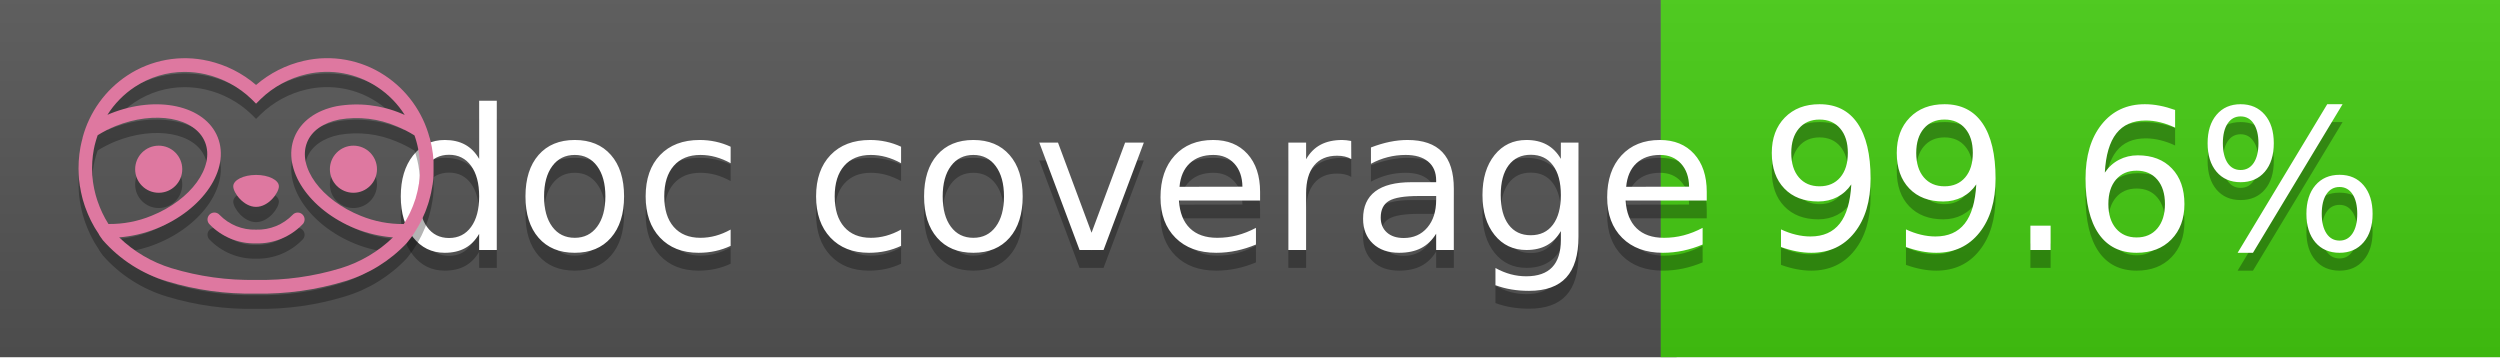
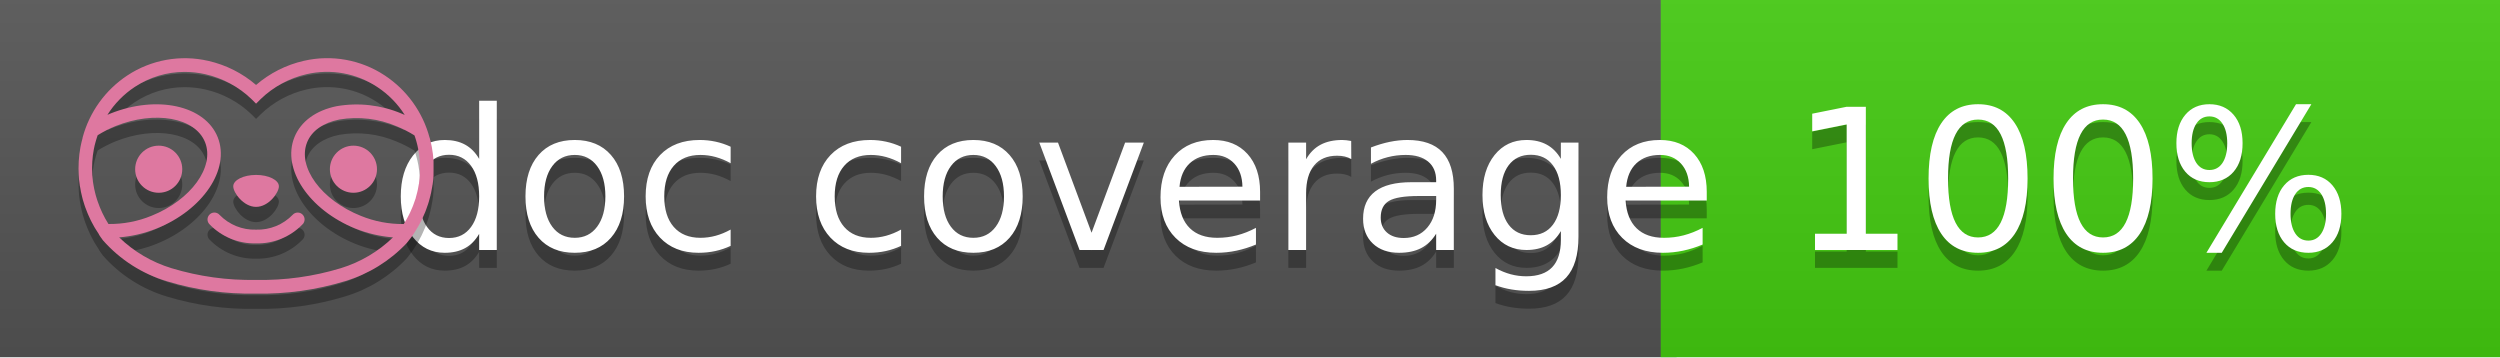
<svg xmlns="http://www.w3.org/2000/svg" width="140" height="20" viewBox="0 0 140 20" version="1.1" xml:space="preserve" style="fill-rule:evenodd;clip-rule:evenodd;stroke-linejoin:round;stroke-miterlimit:2;">
  <g transform="matrix(1,0,0,1,22,0)">
    <g id="backgrounds" transform="matrix(1.32789,0,0,1,-22.3892,0)">
      <rect x="0" y="0" width="71" height="20" style="fill:rgb(85,85,85);" />
    </g>
    <rect x="71" y="0" width="47" height="20" data-interrogate="color" style="fill:#4c1" />
    <g transform="matrix(1.19746,0,0,1,-22.3744,-4.85723e-16)">
      <rect x="0" y="0" width="118" height="20" style="fill:url(#_Linear1);" />
    </g>
  </g>
  <g fill="#fff" text-anchor="middle" font-family="DejaVu Sans,Verdana,Geneva,sans-serif" font-size="110">
    <text x="590" y="150" fill="#010101" fill-opacity=".3" transform="scale(.1)" textLength="610">doc coverage</text>
    <text x="590" y="140" transform="scale(.1)" textLength="610">doc coverage</text>
-     <text x="1160" y="150" fill="#010101" fill-opacity=".3" transform="scale(.1)" textLength="370" data-interrogate="result">99.6%</text>
-     <text x="1160" y="140" transform="scale(.1)" textLength="370" data-interrogate="result">99.6%</text>
+     <text x="1160" y="150" fill="#010101" fill-opacity=".3" transform="scale(.1)" textLength="300" data-interrogate="result">100%</text>
+     <text x="1160" y="140" transform="scale(.1)" textLength="300" data-interrogate="result">100%</text>
  </g>
  <g id="logo-shadow" transform="matrix(0.854876,0,0,0.854876,-6.73514,1.732)">
    <g transform="matrix(0.299012,0,0,0.299012,9.70229,-6.68582)">
      <path d="M50,64.25C52.76,64.25 55,61.13 55,59.75C55,58.37 52.76,57.25 50,57.25C47.24,57.25 45,58.37 45,59.75C45,61.13 47.24,64.25 50,64.25Z" style="fill:rgb(1,1,1);fill-opacity:0.3;fill-rule:nonzero;" />
    </g>
    <g transform="matrix(0.299012,0,0,0.299012,9.70229,-6.68582)">
      <path d="M88,49.05C86.506,43.475 83.018,38.638 78.2,35.46C72.969,32.002 66.539,30.844 60.43,32.26C56.576,33.145 52.995,34.958 50,37.54C46.998,34.958 43.411,33.149 39.55,32.27C33.441,30.853 27.011,32.011 21.78,35.47C16.97,38.652 13.489,43.489 12,49.06L12,49.13C11.82,49.79 11.66,50.46 11.53,51.13C11.146,53.207 11.021,55.323 11.16,57.43C11.16,58.03 11.26,58.63 11.34,59.23C11.34,59.51 11.43,59.79 11.48,60.07C11.53,60.35 11.58,60.68 11.64,60.98C11.7,61.28 11.8,61.69 11.89,62.05C11.98,62.41 11.99,62.47 12.05,62.68C12.16,63.07 12.28,63.46 12.41,63.84L12.58,64.34C12.72,64.74 12.88,65.14 13.04,65.53L13.23,65.98C13.403,66.373 13.583,66.767 13.77,67.16L13.99,67.59C14.19,67.97 14.39,68.35 14.61,68.73L14.87,69.15C15.1,69.52 15.33,69.89 15.58,70.26L15.58,70.32L15.99,70.93C16.14,71.14 16.29,71.36 16.45,71.57C20.206,75.83 25.086,78.95 30.53,80.57C36.839,82.48 43.41,83.385 50,83.25C56.599,83.374 63.177,82.456 69.49,80.53C74.644,78.978 79.303,76.102 83,72.19C83.34,71.78 83.65,71.35 84,70.92L84.18,70.66L84.33,70.44L84.41,70.32C84.55,70.12 84.67,69.9 84.81,69.7C85.07,69.3 85.32,68.89 85.55,68.48C85.78,68.07 86.02,67.65 86.23,67.22C86.31,67.05 86.39,66.88 86.47,66.7C86.67,66.28 86.85,65.87 87.03,65.44L87.23,64.92C87.397,64.487 87.55,64.05 87.69,63.61L87.85,63.09C87.98,62.64 88.1,62.19 88.21,61.74C88.21,61.57 88.3,61.39 88.33,61.22C88.43,60.75 88.52,60.22 88.6,59.79C88.6,59.64 88.66,59.49 88.68,59.33C88.77,58.71 88.84,58.08 88.88,57.45L88.88,54.17C88.817,53.164 88.693,52.162 88.51,51.17C88.38,50.5 88.23,49.84 88.05,49.17L88,49.05ZM85.89,56.44L85.89,57.23C85.89,57.78 85.79,58.32 85.72,58.86C85.72,59.01 85.72,59.15 85.65,59.3C85.59,59.7 85.51,60.11 85.43,60.51L85.32,60.99C85.23,61.38 85.12,61.77 85.01,62.16C85.01,62.31 84.93,62.46 84.88,62.6C84.74,63.04 84.59,63.47 84.42,63.9L84.27,64.28C84.1,64.71 83.91,65.14 83.71,65.56C83.51,65.98 83.43,66.12 83.28,66.4L83.01,66.91C82.83,67.223 82.643,67.537 82.45,67.85L82.35,68.01C79.121,68.047 75.918,67.434 72.93,66.21C64.27,62.74 59,55.52 61.18,50.11C62.18,47.6 64.7,45.82 68.26,45.11C72.489,44.395 76.835,44.908 80.78,46.59C82.141,47.144 83.453,47.813 84.7,48.59C84.76,48.76 84.82,48.93 84.88,49.1C84.94,49.27 85.05,49.63 85.12,49.9C85.28,50.5 85.44,51.1 85.55,51.73C85.691,52.507 85.792,53.292 85.85,54.08L85.85,55.89C85.85,56.12 85.91,56.25 85.91,56.45L85.89,56.44ZM17.66,68C16.668,66.435 15.869,64.756 15.28,63L15.17,62.68C15.06,62.35 14.96,62.01 14.87,61.68C14.823,61.493 14.777,61.31 14.73,61.13C14.66,60.84 14.59,60.55 14.53,60.27C14.47,59.99 14.43,59.72 14.38,59.44C14.33,59.16 14.3,59 14.27,58.78C14.2,58.27 14.15,57.78 14.11,57.23L14.11,57.03C14.008,55.236 14.122,53.437 14.45,51.67C14.56,51.06 14.71,50.46 14.88,49.87C14.96,49.59 15.04,49.32 15.13,49.05C15.22,48.78 15.24,48.72 15.3,48.55C16.548,47.774 17.859,47.105 19.22,46.55C27.86,43.09 36.65,44.67 38.82,50.08C40.99,55.49 35.73,62.74 27.09,66.2C24.101,67.431 20.893,68.043 17.66,68ZM68.57,77.68C62.554,79.508 56.287,80.376 50,80.25C43.737,80.37 37.495,79.506 31.5,77.69C27.185,76.38 23.243,74.062 20,70.93C22.815,70.706 25.58,70.055 28.2,69C38.37,64.92 44.39,56 41.6,49C38.81,42 28.27,39.72 18.1,43.8L17.43,44.09C18.973,41.648 21.019,39.561 23.43,37.97C26.671,35.824 30.473,34.68 34.36,34.68C35.884,34.681 37.404,34.852 38.89,35.19C42.694,36.049 46.191,37.935 49,40.64L50,41.64L51,40.64C53.797,37.937 57.279,36.049 61.07,35.18C66.402,33.947 72.014,34.968 76.57,38C78.98,39.588 81.026,41.671 82.57,44.11L81.9,43.82C77.409,41.921 72.464,41.355 67.66,42.19C63.08,43.12 59.79,45.54 58.39,49.02C55.6,55.97 61.62,64.94 71.79,69.02C74.414,70.07 77.182,70.714 80,70.93C76.776,74.05 72.859,76.363 68.57,77.68Z" style="fill:rgb(1,1,1);fill-opacity:0.3;fill-rule:nonzero;" />
    </g>
    <g transform="matrix(0.299012,0,0,0.299012,9.70229,-6.68582)">
      <circle cx="71.33" cy="56" r="5.16" style="fill:rgb(1,1,1);fill-opacity:0.3;" />
    </g>
    <g transform="matrix(0.299012,0,0,0.299012,9.70229,-6.68582)">
      <circle cx="28.67" cy="56" r="5.16" style="fill:rgb(1,1,1);fill-opacity:0.3;" />
    </g>
    <g transform="matrix(0.299012,0,0,0.299012,9.70229,-6.68582)">
      <path d="M58,66C55.912,68.161 53.003,69.339 50,69.24C46.997,69.339 44.088,68.161 42,66C41.714,65.677 41.302,65.491 40.87,65.491C40.042,65.491 39.361,66.172 39.361,67C39.361,67.368 39.496,67.724 39.74,68C42.403,70.804 46.134,72.35 50,72.25C53.862,72.347 57.59,70.802 60.25,68C60.495,67.725 60.63,67.369 60.63,67C60.63,66.174 59.951,65.495 59.125,65.495C58.695,65.495 58.285,65.679 58,66Z" style="fill:rgb(1,1,1);fill-opacity:0.3;fill-rule:nonzero;" />
    </g>
  </g>
  <g id="logo-pink" transform="matrix(0.854876,0,0,0.854876,-6.73514,0.877124)">
    <g transform="matrix(0.299012,0,0,0.299012,9.70229,-6.68582)">
      <path d="M50,64.25C52.76,64.25 55,61.13 55,59.75C55,58.37 52.76,57.25 50,57.25C47.24,57.25 45,58.37 45,59.75C45,61.13 47.24,64.25 50,64.25Z" style="fill:rgb(222,120,160);fill-rule:nonzero;" />
    </g>
    <g transform="matrix(0.299012,0,0,0.299012,9.70229,-6.68582)">
      <path d="M88,49.05C86.506,43.475 83.018,38.638 78.2,35.46C72.969,32.002 66.539,30.844 60.43,32.26C56.576,33.145 52.995,34.958 50,37.54C46.998,34.958 43.411,33.149 39.55,32.27C33.441,30.853 27.011,32.011 21.78,35.47C16.97,38.652 13.489,43.489 12,49.06L12,49.13C11.82,49.79 11.66,50.46 11.53,51.13C11.146,53.207 11.021,55.323 11.16,57.43C11.16,58.03 11.26,58.63 11.34,59.23C11.34,59.51 11.43,59.79 11.48,60.07C11.53,60.35 11.58,60.68 11.64,60.98C11.7,61.28 11.8,61.69 11.89,62.05C11.98,62.41 11.99,62.47 12.05,62.68C12.16,63.07 12.28,63.46 12.41,63.84L12.58,64.34C12.72,64.74 12.88,65.14 13.04,65.53L13.23,65.98C13.403,66.373 13.583,66.767 13.77,67.16L13.99,67.59C14.19,67.97 14.39,68.35 14.61,68.73L14.87,69.15C15.1,69.52 15.33,69.89 15.58,70.26L15.58,70.32L15.99,70.93C16.14,71.14 16.29,71.36 16.45,71.57C20.206,75.83 25.086,78.95 30.53,80.57C36.839,82.48 43.41,83.385 50,83.25C56.599,83.374 63.177,82.456 69.49,80.53C74.644,78.978 79.303,76.102 83,72.19C83.34,71.78 83.65,71.35 84,70.92L84.18,70.66L84.33,70.44L84.41,70.32C84.55,70.12 84.67,69.9 84.81,69.7C85.07,69.3 85.32,68.89 85.55,68.48C85.78,68.07 86.02,67.65 86.23,67.22C86.31,67.05 86.39,66.88 86.47,66.7C86.67,66.28 86.85,65.87 87.03,65.44L87.23,64.92C87.397,64.487 87.55,64.05 87.69,63.61L87.85,63.09C87.98,62.64 88.1,62.19 88.21,61.74C88.21,61.57 88.3,61.39 88.33,61.22C88.43,60.75 88.52,60.22 88.6,59.79C88.6,59.64 88.66,59.49 88.68,59.33C88.77,58.71 88.84,58.08 88.88,57.45L88.88,54.17C88.817,53.164 88.693,52.162 88.51,51.17C88.38,50.5 88.23,49.84 88.05,49.17L88,49.05ZM85.89,56.44L85.89,57.23C85.89,57.78 85.79,58.32 85.72,58.86C85.72,59.01 85.72,59.15 85.65,59.3C85.59,59.7 85.51,60.11 85.43,60.51L85.32,60.99C85.23,61.38 85.12,61.77 85.01,62.16C85.01,62.31 84.93,62.46 84.88,62.6C84.74,63.04 84.59,63.47 84.42,63.9L84.27,64.28C84.1,64.71 83.91,65.14 83.71,65.56C83.51,65.98 83.43,66.12 83.28,66.4L83.01,66.91C82.83,67.223 82.643,67.537 82.45,67.85L82.35,68.01C79.121,68.047 75.918,67.434 72.93,66.21C64.27,62.74 59,55.52 61.18,50.11C62.18,47.6 64.7,45.82 68.26,45.11C72.489,44.395 76.835,44.908 80.78,46.59C82.141,47.144 83.453,47.813 84.7,48.59C84.76,48.76 84.82,48.93 84.88,49.1C84.94,49.27 85.05,49.63 85.12,49.9C85.28,50.5 85.44,51.1 85.55,51.73C85.691,52.507 85.792,53.292 85.85,54.08L85.85,55.89C85.85,56.12 85.91,56.25 85.91,56.45L85.89,56.44ZM17.66,68C16.668,66.435 15.869,64.756 15.28,63L15.17,62.68C15.06,62.35 14.96,62.01 14.87,61.68C14.823,61.493 14.777,61.31 14.73,61.13C14.66,60.84 14.59,60.55 14.53,60.27C14.47,59.99 14.43,59.72 14.38,59.44C14.33,59.16 14.3,59 14.27,58.78C14.2,58.27 14.15,57.78 14.11,57.23L14.11,57.03C14.008,55.236 14.122,53.437 14.45,51.67C14.56,51.06 14.71,50.46 14.88,49.87C14.96,49.59 15.04,49.32 15.13,49.05C15.22,48.78 15.24,48.72 15.3,48.55C16.548,47.774 17.859,47.105 19.22,46.55C27.86,43.09 36.65,44.67 38.82,50.08C40.99,55.49 35.73,62.74 27.09,66.2C24.101,67.431 20.893,68.043 17.66,68ZM68.57,77.68C62.554,79.508 56.287,80.376 50,80.25C43.737,80.37 37.495,79.506 31.5,77.69C27.185,76.38 23.243,74.062 20,70.93C22.815,70.706 25.58,70.055 28.2,69C38.37,64.92 44.39,56 41.6,49C38.81,42 28.27,39.72 18.1,43.8L17.43,44.09C18.973,41.648 21.019,39.561 23.43,37.97C26.671,35.824 30.473,34.68 34.36,34.68C35.884,34.681 37.404,34.852 38.89,35.19C42.694,36.049 46.191,37.935 49,40.64L50,41.64L51,40.64C53.797,37.937 57.279,36.049 61.07,35.18C66.402,33.947 72.014,34.968 76.57,38C78.98,39.588 81.026,41.671 82.57,44.11L81.9,43.82C77.409,41.921 72.464,41.355 67.66,42.19C63.08,43.12 59.79,45.54 58.39,49.02C55.6,55.97 61.62,64.94 71.79,69.02C74.414,70.07 77.182,70.714 80,70.93C76.776,74.05 72.859,76.363 68.57,77.68Z" style="fill:rgb(222,120,160);fill-rule:nonzero;" />
    </g>
    <g transform="matrix(0.299012,0,0,0.299012,9.70229,-6.68582)">
      <circle cx="71.33" cy="56" r="5.16" style="fill:rgb(222,120,160);" />
    </g>
    <g transform="matrix(0.299012,0,0,0.299012,9.70229,-6.68582)">
      <circle cx="28.67" cy="56" r="5.16" style="fill:rgb(222,120,160);" />
    </g>
    <g transform="matrix(0.299012,0,0,0.299012,9.70229,-6.68582)">
      <path d="M58,66C55.912,68.161 53.003,69.339 50,69.24C46.997,69.339 44.088,68.161 42,66C41.714,65.677 41.302,65.491 40.87,65.491C40.042,65.491 39.361,66.172 39.361,67C39.361,67.368 39.496,67.724 39.74,68C42.403,70.804 46.134,72.35 50,72.25C53.862,72.347 57.59,70.802 60.25,68C60.495,67.725 60.63,67.369 60.63,67C60.63,66.174 59.951,65.495 59.125,65.495C58.695,65.495 58.285,65.679 58,66Z" style="fill:rgb(222,120,160);fill-rule:nonzero;" />
    </g>
  </g>
  <defs>
    <linearGradient id="_Linear1" x1="0" y1="0" x2="1" y2="0" gradientUnits="userSpaceOnUse" gradientTransform="matrix(1.22465e-15,20,-20,1.22465e-15,0,0)">
      <stop offset="0" style="stop-color:rgb(187,187,187);stop-opacity:0.1" />
      <stop offset="1" style="stop-color:black;stop-opacity:0.1" />
    </linearGradient>
  </defs>
</svg>
